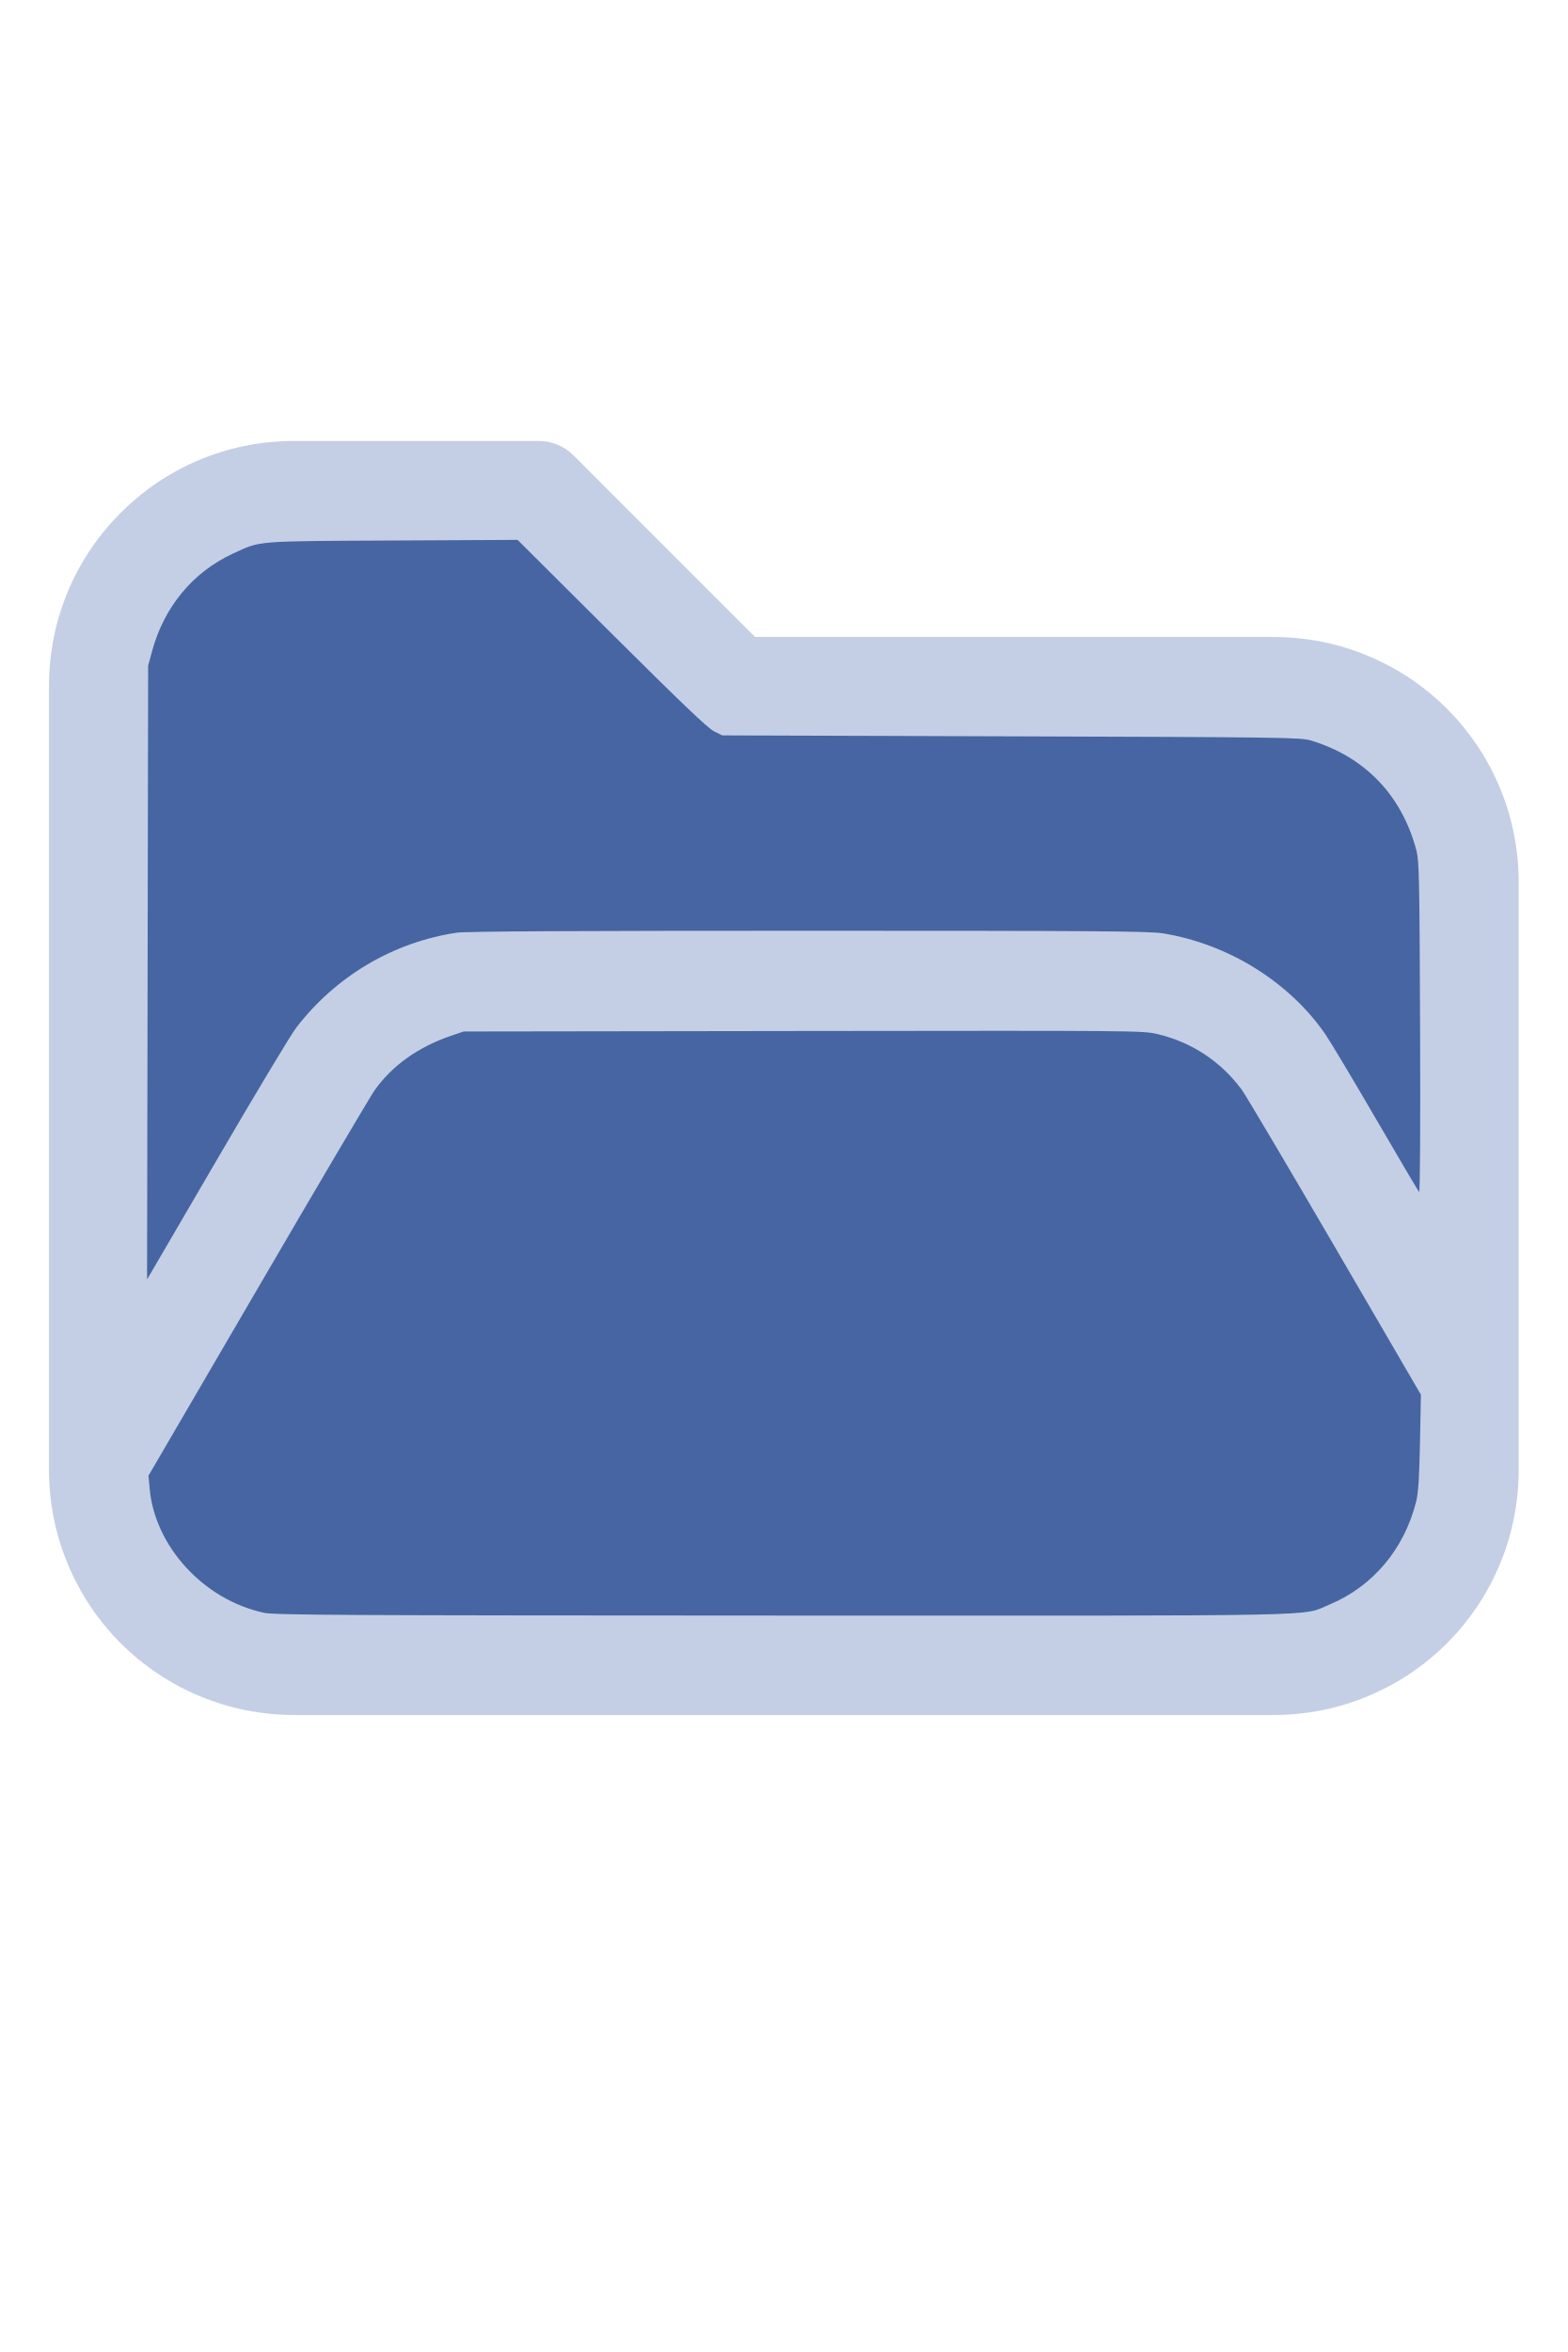
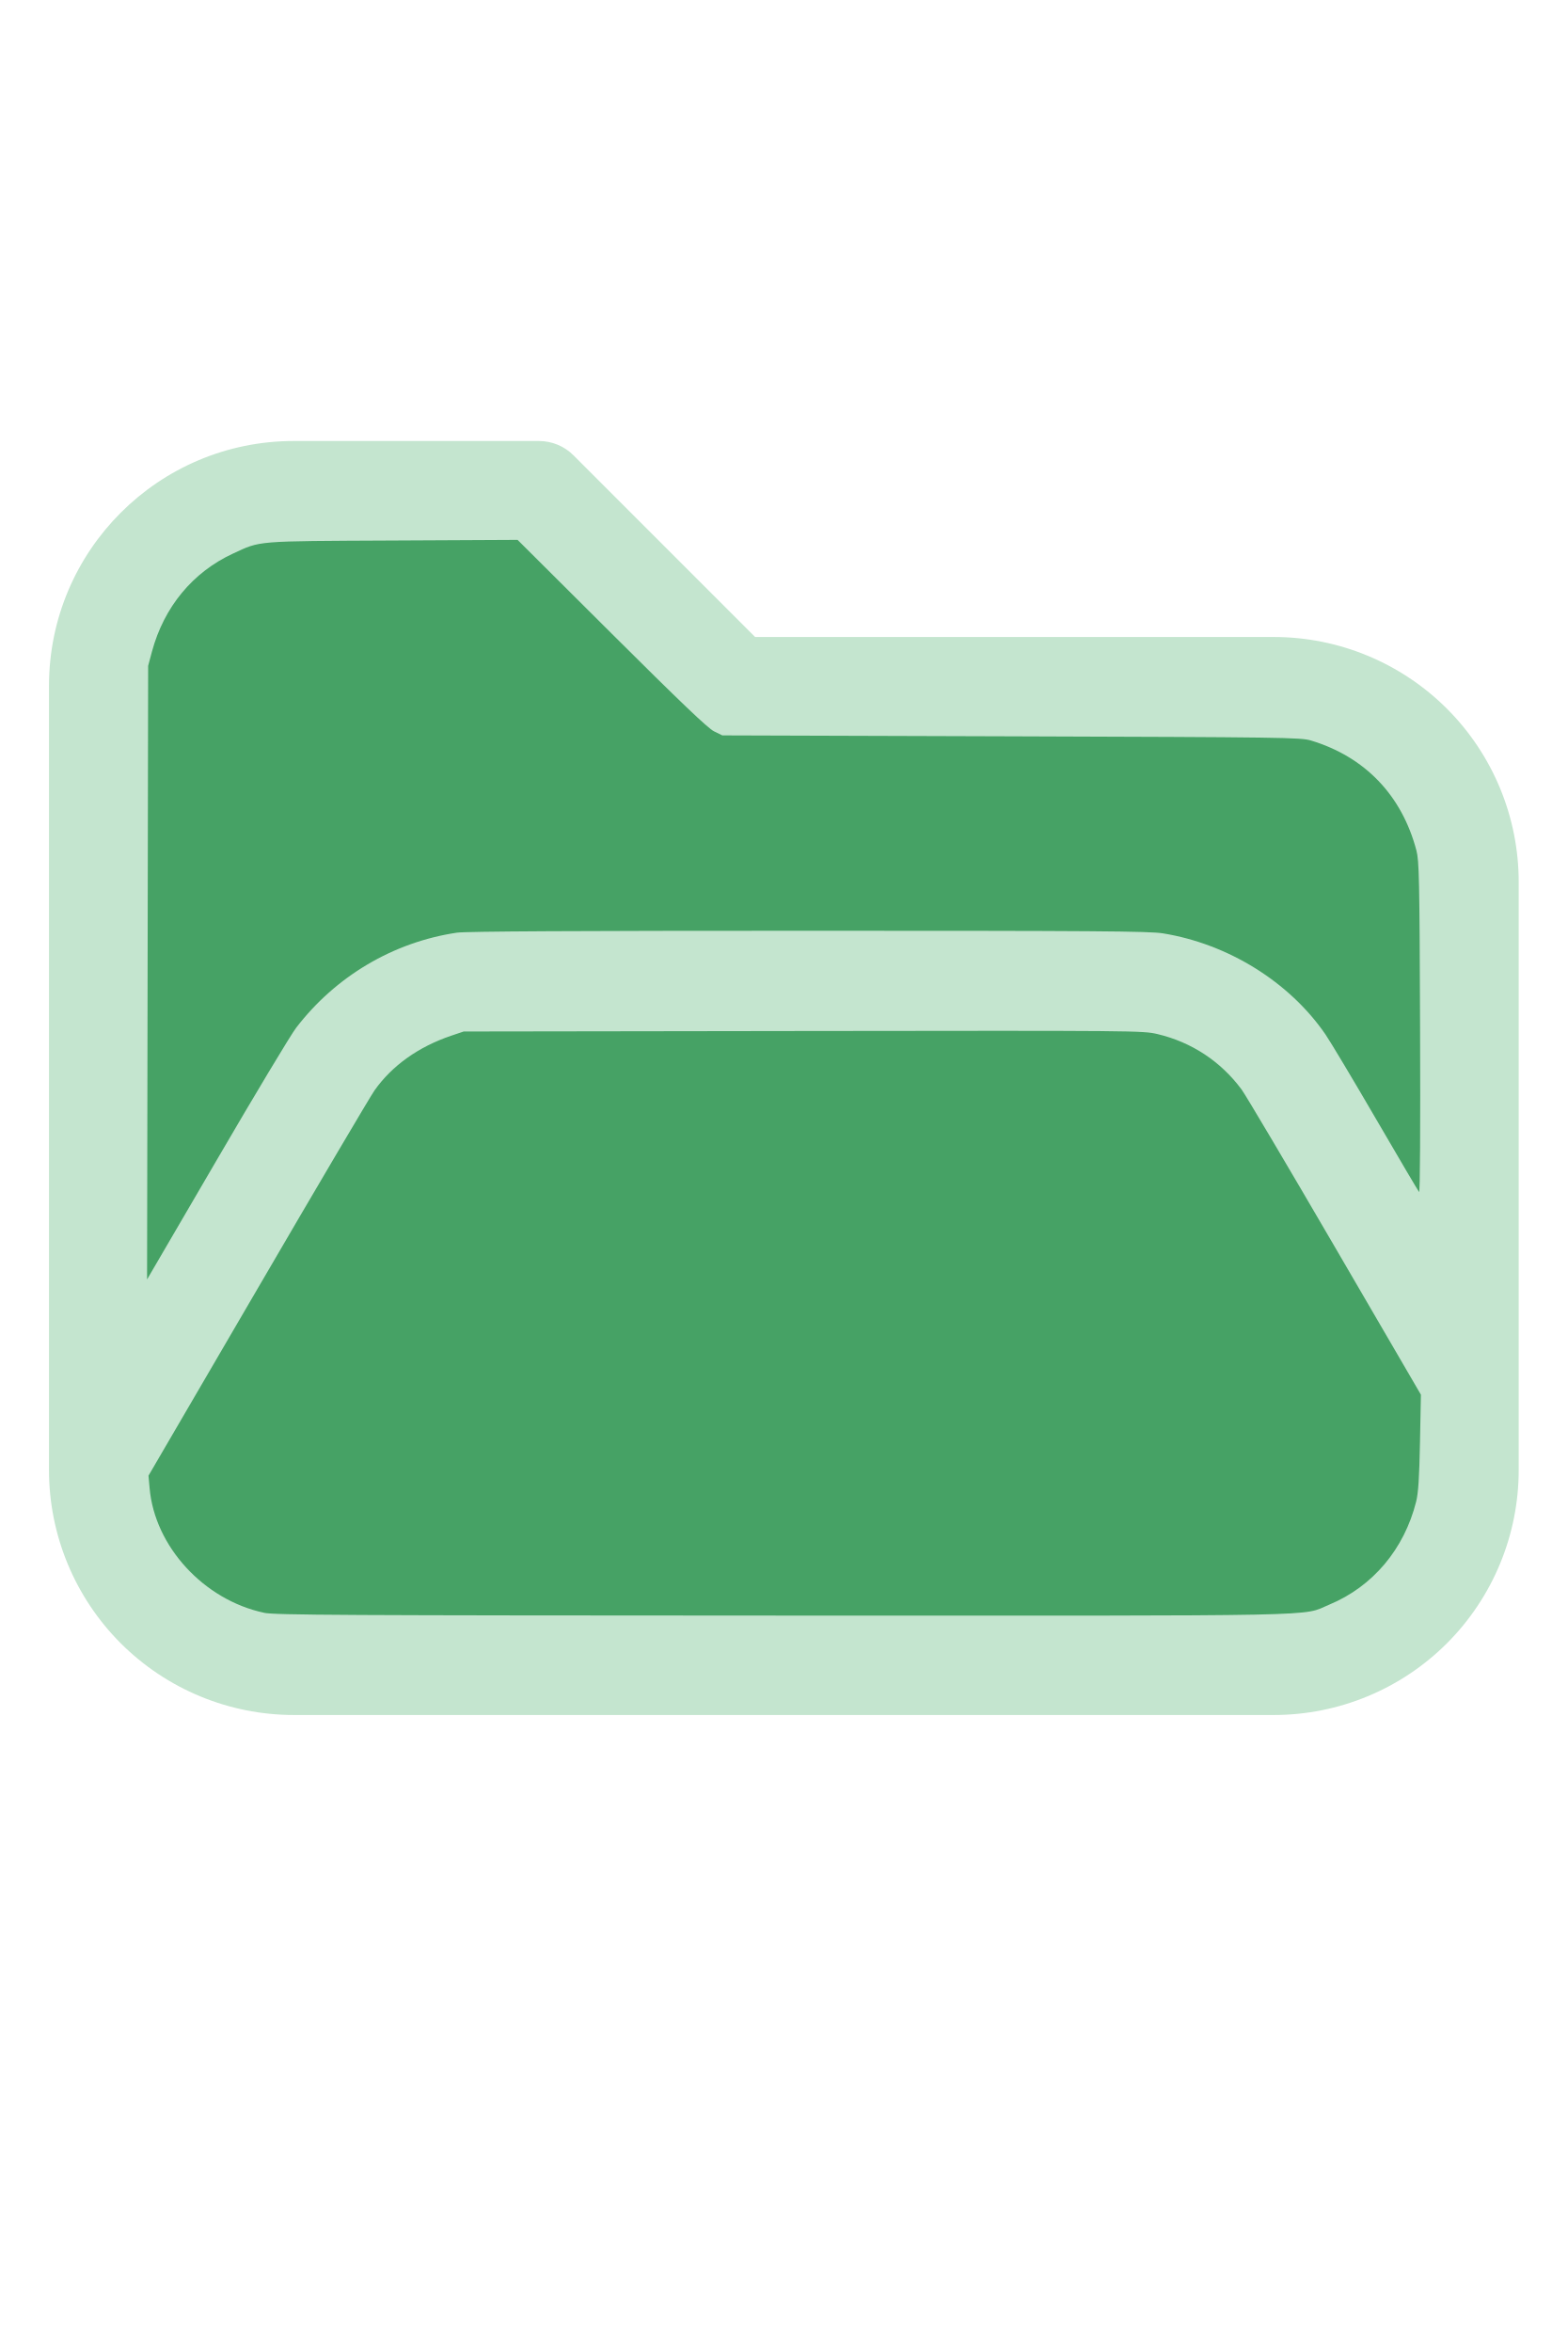
<svg xmlns="http://www.w3.org/2000/svg" version="1.1" width="16" height="24" viewBox="0 0 32 32" xml:space="preserve">
-   <g style="fill:#C4CFE5;">
+   <g style="fill:#C4E5CF;">
    <path d="M1,5.998l0,16.002c-0,1.326 0.527,2.598 1.464,3.536c0.938,0.937 2.21,1.464 3.536,1.464c5.322,0 14.678,-0 20,0c1.326,0 2.598,-0.527 3.536,-1.464c0.937,-0.938 1.464,-2.21 1.464,-3.536c0,-3.486 0,-8.514 0,-12c0,-1.326 -0.527,-2.598 -1.464,-3.536c-0.938,-0.937 -2.21,-1.464 -3.536,-1.464c-0,0 -10.586,0 -10.586,0c0,-0 -3.707,-3.707 -3.707,-3.707c-0.187,-0.188 -0.442,-0.293 -0.707,-0.293l-5.002,0c-2.76,0 -4.998,2.238 -4.998,4.998Zm28,14.415l-3.456,-5.925c-0.538,-0.921 -1.524,-1.488 -2.591,-1.488c-0,0 -12.905,0 -12.906,0c-1.067,0 -2.053,0.567 -2.591,1.488l-4.453,7.635c0.03,0.751 0.342,1.465 0.876,1.998c0.562,0.563 1.325,0.879 2.121,0.879l20,0c0.796,0 1.559,-0.316 2.121,-0.879c0.563,-0.562 0.879,-1.325 0.879,-2.121l0,-1.587Zm0,-3.969l0,-6.444c0,-0.796 -0.316,-1.559 -0.879,-2.121c-0.562,-0.563 -1.325,-0.879 -2.121,-0.879c-7.738,0 -11,0 -11,0c-0.265,0 -0.52,-0.105 -0.707,-0.293c-0,0 -3.707,-3.707 -3.707,-3.707c-0,0 -4.588,0 -4.588,0c-1.656,0 -2.998,1.342 -2.998,2.998l0,12.16l2.729,-4.677c0.896,-1.536 2.54,-2.481 4.318,-2.481c3.354,0 9.552,0 12.906,0c1.778,0 3.422,0.945 4.318,2.481l1.729,2.963Z" />
  </g>
-   <g style="fill:#4665A2;stroke-width:0;">
+   <g style="fill:#46A265;stroke-width:0;">
    <path d="M 5.388,24.913 C 4.16,24.651 3.157,23.559 3.054,22.371 L 3.031,22.116 5.261,18.294 C 6.487,16.191 7.56,14.373 7.645,14.253 8.004,13.746 8.542,13.363 9.21,13.137 l 0.255,-0.086 6.929,-0.01 c 6.805,-0.009 6.935,-0.008 7.234,0.063 0.696,0.165 1.29,0.557 1.715,1.13 0.082,0.11 0.939,1.557 1.905,3.215 l 1.756,3.014 -0.019,0.972 c -0.014,0.725 -0.034,1.032 -0.078,1.209 -0.243,0.971 -0.887,1.735 -1.772,2.103 -0.588,0.244 0.247,0.227 -11.162,0.224 -9.028,-0.003 -10.364,-0.01 -10.586,-0.057 z" />
    <path d="M 3.013,11.85 3.024,5.588 3.102,5.297 C 3.348,4.386 3.936,3.676 4.757,3.297 5.329,3.033 5.181,3.045 8.013,3.031 l 2.552,-0.013 1.919,1.911 c 1.404,1.398 1.964,1.933 2.089,1.995 l 0.171,0.084 5.898,0.019 c 5.553,0.018 5.91,0.023 6.116,0.085 1.102,0.332 1.857,1.118 2.154,2.244 0.056,0.214 0.064,0.564 0.075,3.622 0.008,2.032 -5.42e-4,3.371 -0.02,3.349 -0.018,-0.02 -0.414,-0.691 -0.88,-1.492 -0.466,-0.801 -0.931,-1.578 -1.033,-1.727 -0.736,-1.069 -1.984,-1.844 -3.316,-2.06 -0.28,-0.045 -1.345,-0.053 -7.239,-0.053 -4.714,-1.09e-4 -6.993,0.012 -7.172,0.039 -1.3,0.193 -2.477,0.89 -3.284,1.944 -0.108,0.141 -0.836,1.353 -1.618,2.695 L 3.002,18.111 Z" />
  </g>
</svg>
